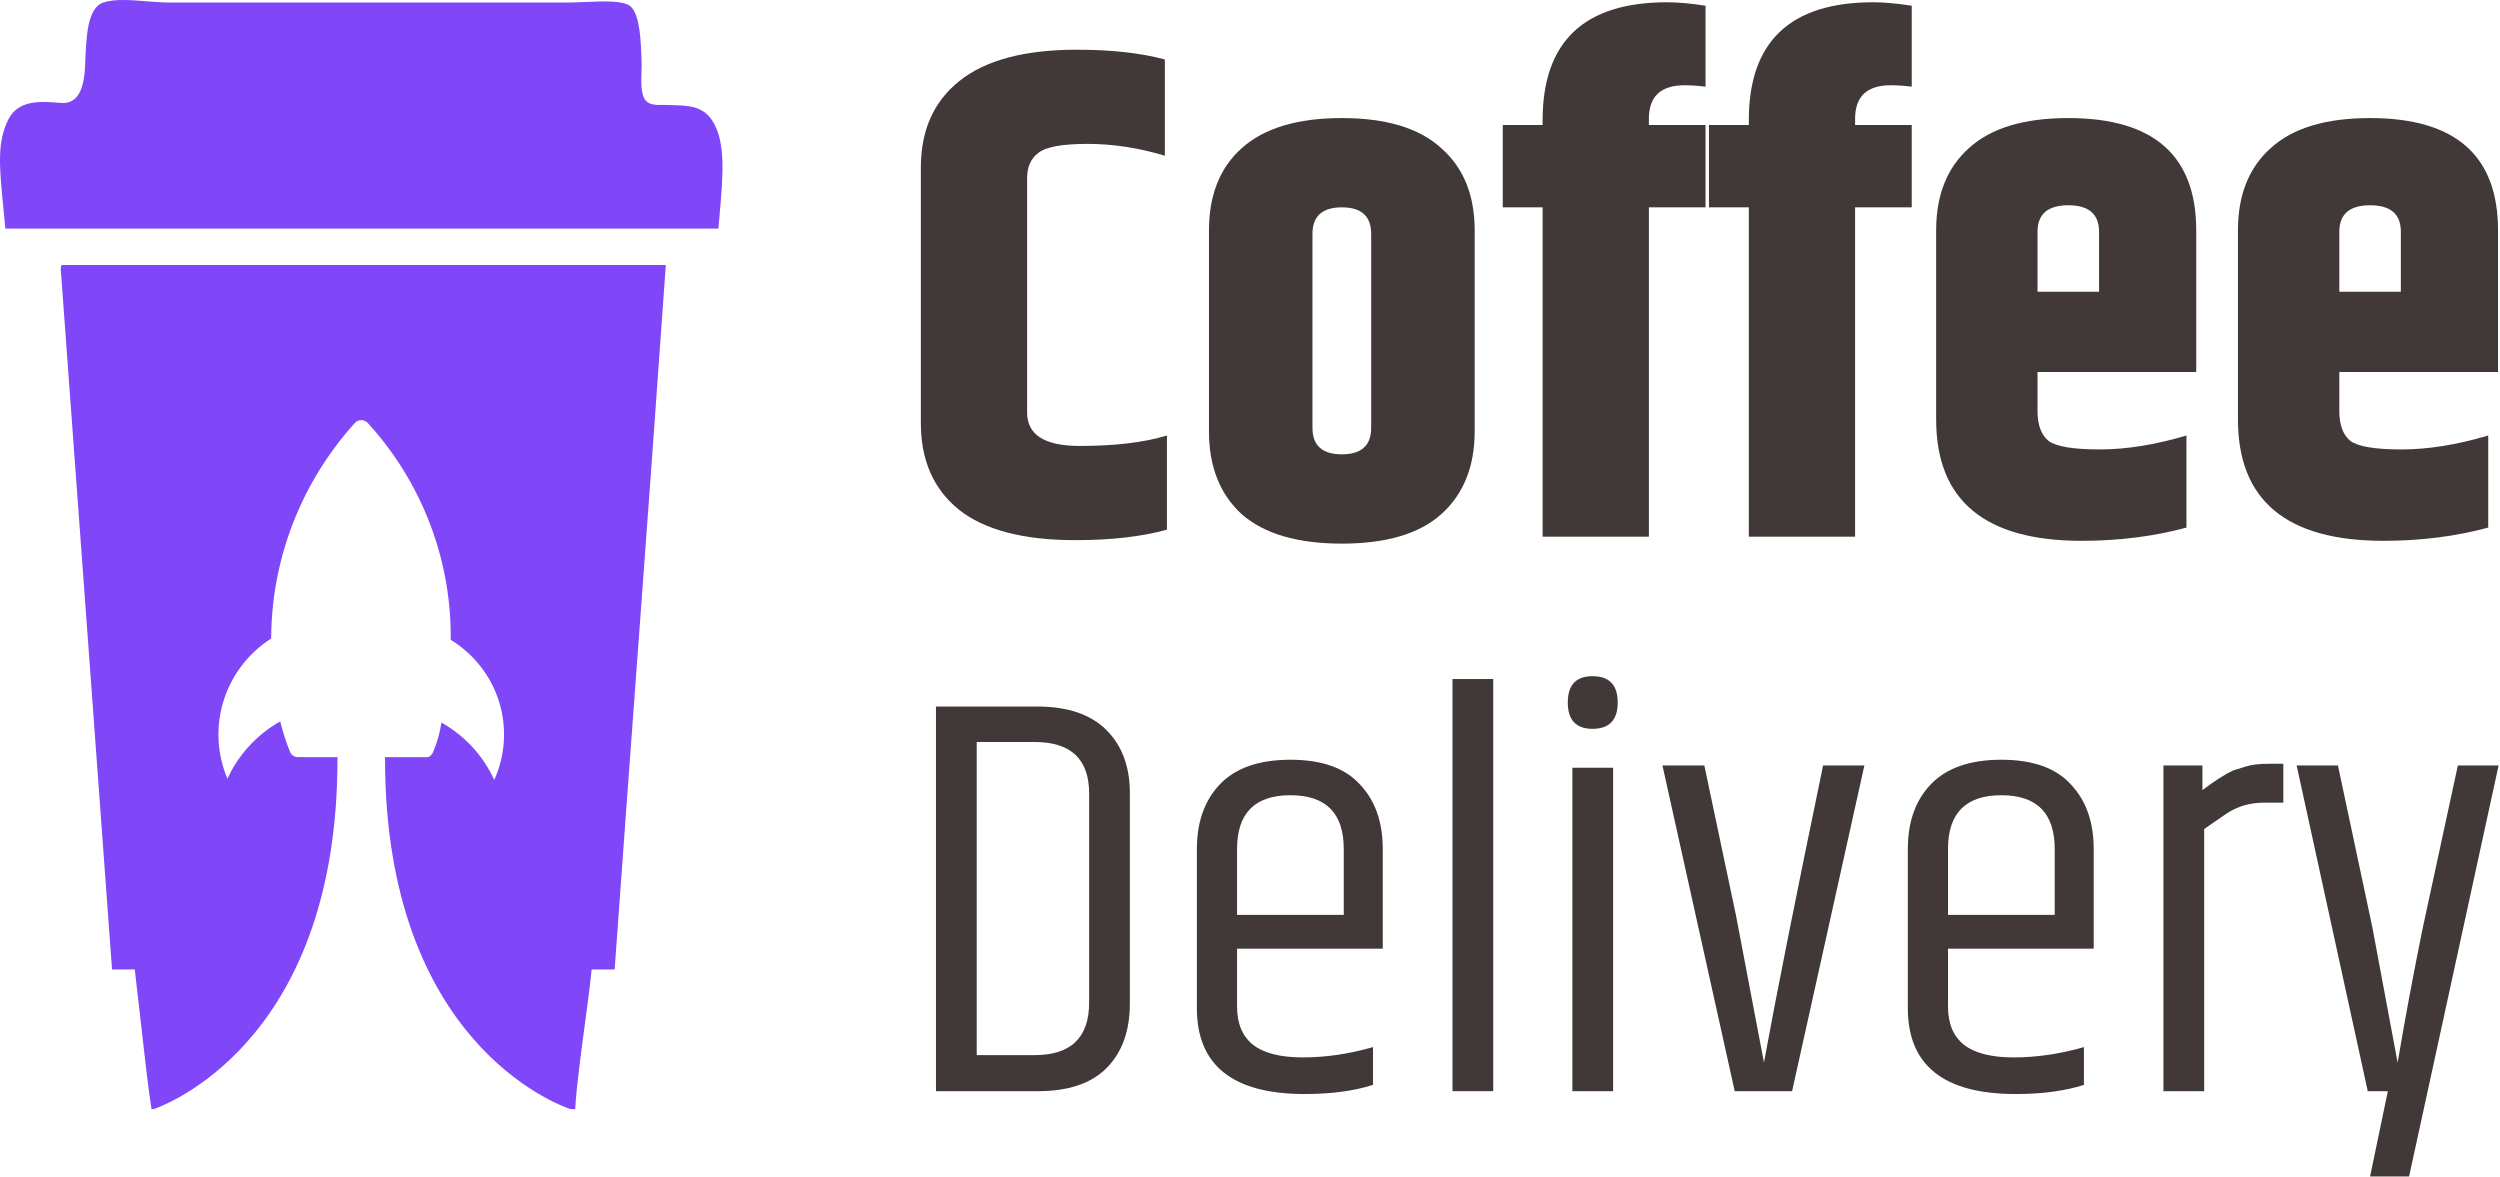
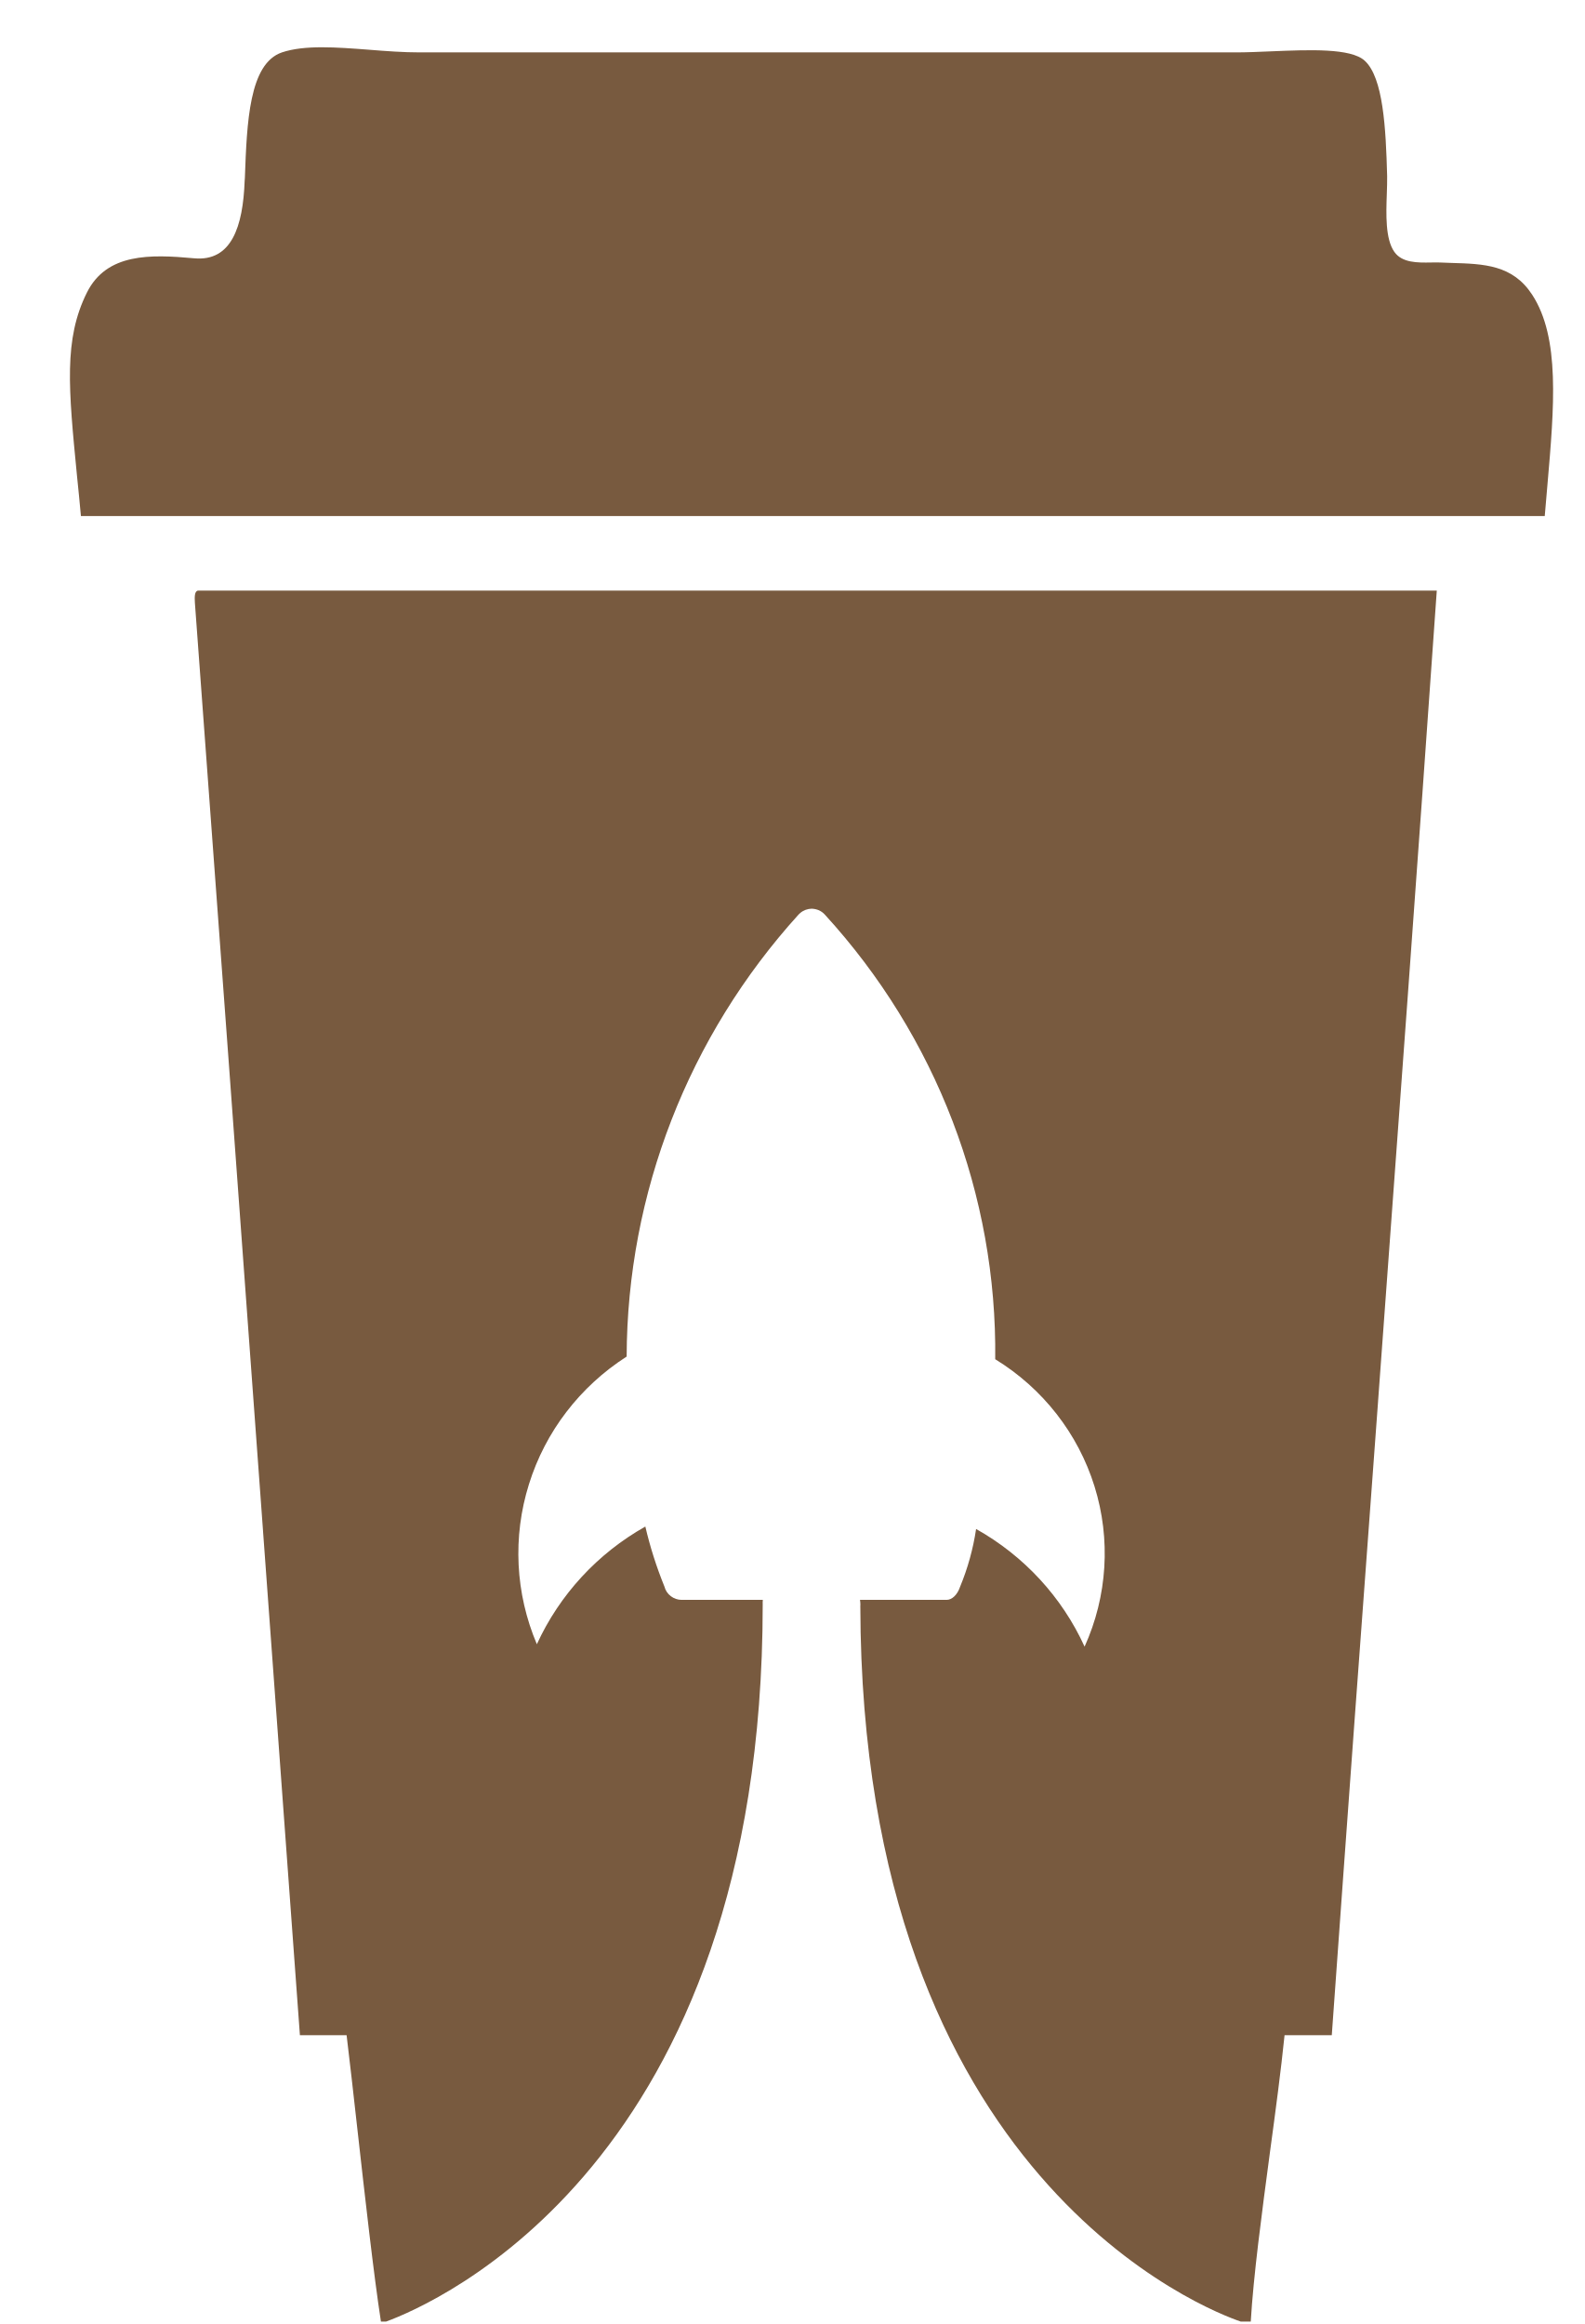
- <svg xmlns="http://www.w3.org/2000/svg" width="85" height="40" viewBox="0 0 85 40" fill="none">
-   <path d="M24.218 4.102C23.893 3.606 23.419 3.591 22.88 3.575C22.818 3.573 22.756 3.572 22.694 3.569C22.646 3.567 22.593 3.568 22.538 3.568C22.319 3.572 22.063 3.576 21.934 3.392C21.784 3.179 21.799 2.767 21.81 2.426C21.814 2.319 21.817 2.218 21.815 2.134C21.794 1.343 21.75 0.504 21.445 0.223C21.215 0.012 20.527 0.041 19.892 0.068C19.686 0.077 19.486 0.086 19.309 0.086H5.796C5.524 0.086 5.239 0.063 4.958 0.042C4.412 -0.001 3.885 -0.042 3.511 0.086C2.968 0.271 2.931 1.247 2.896 2.165L2.894 2.215C2.865 2.973 2.677 3.558 2.055 3.499C1.33 3.432 0.609 3.41 0.282 4.066C-0.105 4.842 -0.025 5.654 0.118 7.108C0.138 7.316 0.16 7.537 0.182 7.772H24.426C24.44 7.6 24.455 7.43 24.47 7.263C24.583 5.954 24.682 4.814 24.218 4.102Z" fill="#8047F8" />
-   <path fill-rule="evenodd" clip-rule="evenodd" d="M2.07 9.215C2.449 14.339 2.823 19.47 3.198 24.601L3.198 24.604C3.401 27.39 3.605 30.176 3.809 32.961H4.582C4.635 33.397 4.695 33.935 4.759 34.502C4.888 35.654 5.03 36.926 5.15 37.708H5.236C6.024 37.42 11.471 35.092 11.474 25.822C11.473 25.795 11.473 25.769 11.476 25.743H10.13C10.065 25.742 10.002 25.72 9.951 25.681C9.899 25.641 9.862 25.586 9.846 25.524C9.715 25.2 9.609 24.866 9.529 24.526C8.738 24.974 8.109 25.656 7.733 26.477C7.376 25.637 7.329 24.698 7.601 23.827C7.873 22.955 8.446 22.206 9.22 21.709C9.229 19.004 10.242 16.397 12.066 14.38L12.095 14.355C12.148 14.309 12.216 14.284 12.286 14.283C12.327 14.284 12.367 14.293 12.404 14.309C12.441 14.326 12.475 14.35 12.503 14.38C14.348 16.4 15.355 19.032 15.324 21.753C16.112 22.236 16.697 22.985 16.969 23.861C17.241 24.737 17.183 25.681 16.804 26.518C16.43 25.696 15.801 25.012 15.008 24.567C14.959 24.897 14.87 25.219 14.742 25.527C14.698 25.658 14.609 25.743 14.521 25.743H13.085C13.088 25.758 13.089 25.774 13.09 25.79L13.091 25.794V25.801C13.091 25.815 13.091 25.829 13.091 25.842C13.11 35.378 18.902 37.543 19.39 37.708H19.557C19.6 36.957 19.739 35.921 19.874 34.91C19.967 34.214 20.059 33.53 20.116 32.961H20.898C21.149 29.453 21.407 25.955 21.664 22.456L21.664 22.454L21.665 22.453C21.994 17.979 22.323 13.504 22.638 9.009H2.12C2.061 9.02 2.065 9.117 2.07 9.215ZM12.286 14.283L12.284 14.283H12.287L12.286 14.283Z" fill="#8047F8" />
-   <path d="M31.309 5.698C31.309 4.433 31.745 3.453 32.616 2.757C33.504 2.045 34.835 1.69 36.61 1.69C37.783 1.69 38.781 1.8 39.605 2.022V5.295C38.718 5.026 37.838 4.892 36.967 4.892C36.111 4.892 35.556 4.995 35.303 5.2C35.049 5.39 34.922 5.674 34.922 6.054V14.024C34.922 14.783 35.516 15.162 36.705 15.162C37.909 15.162 38.9 15.044 39.676 14.807V18.009C38.821 18.246 37.783 18.365 36.562 18.365C34.787 18.365 33.464 18.017 32.593 17.321C31.737 16.625 31.309 15.645 31.309 14.38V5.698Z" fill="#403937" />
-   <path d="M46.62 7.952C46.62 7.351 46.288 7.05 45.622 7.05C44.956 7.05 44.624 7.351 44.624 7.952V14.546C44.624 15.147 44.956 15.447 45.622 15.447C46.288 15.447 46.62 15.147 46.62 14.546V7.952ZM41.105 7.833C41.105 6.631 41.478 5.698 42.223 5.034C42.983 4.354 44.117 4.014 45.622 4.014C47.128 4.014 48.253 4.354 48.998 5.034C49.758 5.698 50.139 6.631 50.139 7.833V14.664C50.139 15.866 49.758 16.807 48.998 17.487C48.253 18.151 47.128 18.483 45.622 18.483C44.117 18.483 42.983 18.151 42.223 17.487C41.478 16.807 41.105 15.866 41.105 14.664V7.833Z" fill="#403937" />
-   <path d="M52.449 4.085C52.449 1.413 53.86 0.077 56.681 0.077C57.045 0.077 57.481 0.116 57.988 0.195V2.947C57.734 2.915 57.497 2.899 57.275 2.899C56.467 2.899 56.062 3.279 56.062 4.038V4.251H57.988V7.05H56.062V18.246H52.449V7.05H51.094V4.251H52.449V4.085Z" fill="#403937" />
-   <path d="M59.46 4.085C59.46 1.413 60.87 0.077 63.691 0.077C64.056 0.077 64.492 0.116 64.999 0.195V2.947C64.745 2.915 64.508 2.899 64.286 2.899C63.477 2.899 63.073 3.279 63.073 4.038V4.251H64.999V7.05H63.073V18.246H59.46V7.05H58.105V4.251H59.46V4.085Z" fill="#403937" />
-   <path d="M65.829 14.261V7.833C65.829 6.631 66.201 5.698 66.946 5.034C67.691 4.354 68.816 4.014 70.322 4.014C73.222 4.014 74.672 5.287 74.672 7.833V12.648H69.276V13.976C69.276 14.451 69.403 14.791 69.656 14.996C69.926 15.186 70.504 15.281 71.392 15.281C72.295 15.281 73.278 15.123 74.339 14.807V17.938C73.23 18.238 72.041 18.388 70.774 18.388C67.477 18.388 65.829 17.012 65.829 14.261ZM69.276 9.92H71.368V7.88C71.368 7.28 71.019 6.979 70.322 6.979C69.625 6.979 69.276 7.28 69.276 7.88V9.92Z" fill="#403937" />
-   <path d="M76.09 14.261V7.833C76.09 6.631 76.462 5.698 77.207 5.034C77.952 4.354 79.077 4.014 80.583 4.014C83.483 4.014 84.933 5.287 84.933 7.833V12.648H79.537V13.976C79.537 14.451 79.664 14.791 79.917 14.996C80.187 15.186 80.765 15.281 81.653 15.281C82.556 15.281 83.538 15.123 84.6 14.807V17.938C83.491 18.238 82.302 18.388 81.034 18.388C77.738 18.388 76.09 17.012 76.09 14.261ZM79.537 9.92H81.629V7.88C81.629 7.28 81.28 6.979 80.583 6.979C79.886 6.979 79.537 7.28 79.537 7.88V9.92Z" fill="#403937" />
-   <path d="M37.031 26.98C37.031 25.812 36.413 25.228 35.178 25.228H33.208V35.874H35.178C36.413 35.874 37.031 35.277 37.031 34.083V26.98ZM31.823 24.021H35.255C36.296 24.021 37.083 24.287 37.616 24.819C38.149 25.351 38.415 26.065 38.415 26.96V34.122C38.415 35.044 38.155 35.77 37.635 36.302C37.115 36.834 36.335 37.1 35.294 37.1H31.823V24.021Z" fill="#403937" />
-   <path d="M40.694 34.278V28.867C40.694 27.946 40.955 27.213 41.475 26.668C42.008 26.11 42.807 25.831 43.874 25.831C44.94 25.831 45.727 26.11 46.234 26.668C46.754 27.213 47.014 27.946 47.014 28.867V32.254H42.06V34.22C42.06 34.804 42.242 35.238 42.606 35.524C42.97 35.809 43.536 35.952 44.303 35.952C45.07 35.952 45.863 35.835 46.682 35.602V36.886C46.032 37.094 45.259 37.197 44.361 37.197C41.917 37.197 40.694 36.224 40.694 34.278ZM42.06 31.106H45.688V28.867C45.688 27.648 45.083 27.038 43.874 27.038C42.664 27.038 42.06 27.648 42.06 28.867V31.106Z" fill="#403937" />
-   <path d="M49.385 23.087H50.77V37.1H49.385V23.087Z" fill="#403937" />
-   <path d="M54.144 24.78C53.585 24.78 53.305 24.482 53.305 23.885C53.305 23.288 53.585 22.99 54.144 22.99C54.716 22.99 55.002 23.288 55.002 23.885C55.002 24.482 54.716 24.78 54.144 24.78ZM53.461 26.104H54.846V37.1H53.461V26.104Z" fill="#403937" />
-   <path d="M61.985 26.026H63.389L60.931 37.1H58.981L56.523 26.026H57.947L59.02 31.106L59.975 36.127C60.366 33.973 61.035 30.606 61.985 26.026Z" fill="#403937" />
-   <path d="M64.866 34.278V28.867C64.866 27.946 65.126 27.213 65.647 26.668C66.18 26.11 66.979 25.831 68.046 25.831C69.112 25.831 69.899 26.11 70.406 26.668C70.926 27.213 71.186 27.946 71.186 28.867V32.254H66.232V34.22C66.232 34.804 66.414 35.238 66.778 35.524C67.142 35.809 67.707 35.952 68.475 35.952C69.242 35.952 70.035 35.835 70.854 35.602V36.886C70.204 37.094 69.43 37.197 68.533 37.197C66.089 37.197 64.866 36.224 64.866 34.278ZM66.232 31.106H69.86V28.867C69.86 27.648 69.255 27.038 68.046 27.038C66.836 27.038 66.232 27.648 66.232 28.867V31.106Z" fill="#403937" />
-   <path d="M77.146 25.968H77.633V27.291H76.97C76.502 27.291 76.079 27.414 75.702 27.661C75.585 27.739 75.332 27.914 74.942 28.186V37.1H73.557V26.026H74.883V26.863C74.922 26.837 75.02 26.766 75.176 26.649C75.345 26.532 75.442 26.467 75.468 26.454C75.507 26.428 75.592 26.376 75.722 26.299C75.865 26.221 75.969 26.175 76.034 26.162C76.112 26.136 76.216 26.104 76.346 26.065C76.541 26 76.808 25.968 77.146 25.968Z" fill="#403937" />
-   <path d="M83.567 26.026H84.952L81.909 40H80.583L81.187 37.1H80.504L78.086 26.026H79.49L80.661 31.534L81.519 36.127C81.779 34.596 82.065 33.065 82.377 31.534L83.567 26.026Z" fill="#403937" />
+ <svg xmlns="http://www.w3.org/2000/svg" width="15" height="22" viewBox="0 0 15 22" fill="none">
+   <path d="M14.504 2.79C14.319 2.506 14.048 2.498 13.739 2.489C13.704 2.488 13.669 2.487 13.633 2.485C13.606 2.484 13.575 2.484 13.544 2.485C13.419 2.487 13.272 2.489 13.199 2.384C13.113 2.262 13.121 2.027 13.128 1.833C13.13 1.771 13.132 1.714 13.131 1.666C13.119 1.214 13.094 0.735 12.919 0.575C12.788 0.454 12.394 0.471 12.032 0.486C11.914 0.491 11.8 0.496 11.698 0.496H3.975C3.819 0.496 3.656 0.484 3.496 0.471C3.184 0.447 2.883 0.424 2.669 0.496C2.358 0.602 2.337 1.159 2.318 1.684L2.316 1.712C2.3 2.145 2.192 2.479 1.836 2.445C1.422 2.407 1.01 2.395 0.823 2.769C0.602 3.212 0.648 3.675 0.729 4.506C0.741 4.624 0.754 4.75 0.766 4.885H14.623C14.631 4.787 14.64 4.689 14.648 4.594C14.713 3.847 14.769 3.196 14.504 2.79Z" fill="#785A3F" />
+   <path fill-rule="evenodd" clip-rule="evenodd" d="M1.845 5.708C2.062 8.634 2.276 11.564 2.49 14.493L2.49 14.495C2.606 16.085 2.722 17.676 2.839 19.266H3.281C3.311 19.515 3.346 19.822 3.382 20.146C3.456 20.804 3.537 21.53 3.606 21.977H3.655C4.105 21.812 7.219 20.483 7.22 15.19C7.219 15.175 7.22 15.16 7.221 15.145H6.452C6.415 15.145 6.379 15.132 6.35 15.11C6.32 15.087 6.299 15.056 6.29 15.02C6.215 14.835 6.154 14.645 6.109 14.451C5.656 14.706 5.297 15.096 5.082 15.565C4.878 15.084 4.851 14.549 5.007 14.051C5.162 13.553 5.489 13.126 5.932 12.842C5.937 11.298 6.516 9.809 7.559 8.658L7.575 8.643C7.605 8.617 7.644 8.603 7.684 8.602C7.707 8.603 7.73 8.608 7.752 8.617C7.773 8.627 7.792 8.64 7.808 8.658C8.863 9.811 9.439 11.314 9.421 12.867C9.871 13.143 10.205 13.57 10.361 14.071C10.517 14.571 10.483 15.11 10.267 15.588C10.053 15.118 9.693 14.728 9.24 14.474C9.212 14.662 9.161 14.846 9.088 15.022C9.063 15.097 9.012 15.145 8.961 15.145H8.141C8.142 15.154 8.143 15.163 8.144 15.172L8.144 15.174L8.144 15.178C8.145 15.186 8.145 15.194 8.144 15.202C8.155 20.646 11.466 21.882 11.745 21.977H11.84C11.865 21.548 11.944 20.956 12.021 20.379C12.075 19.982 12.127 19.591 12.16 19.266H12.607C12.75 17.263 12.897 15.266 13.045 13.269L13.045 13.268L13.045 13.267C13.233 10.712 13.421 8.158 13.601 5.591H1.874C1.84 5.597 1.842 5.653 1.845 5.708ZM7.684 8.602L7.683 8.602H7.685L7.684 8.602Z" fill="#785A3F" />
</svg>
